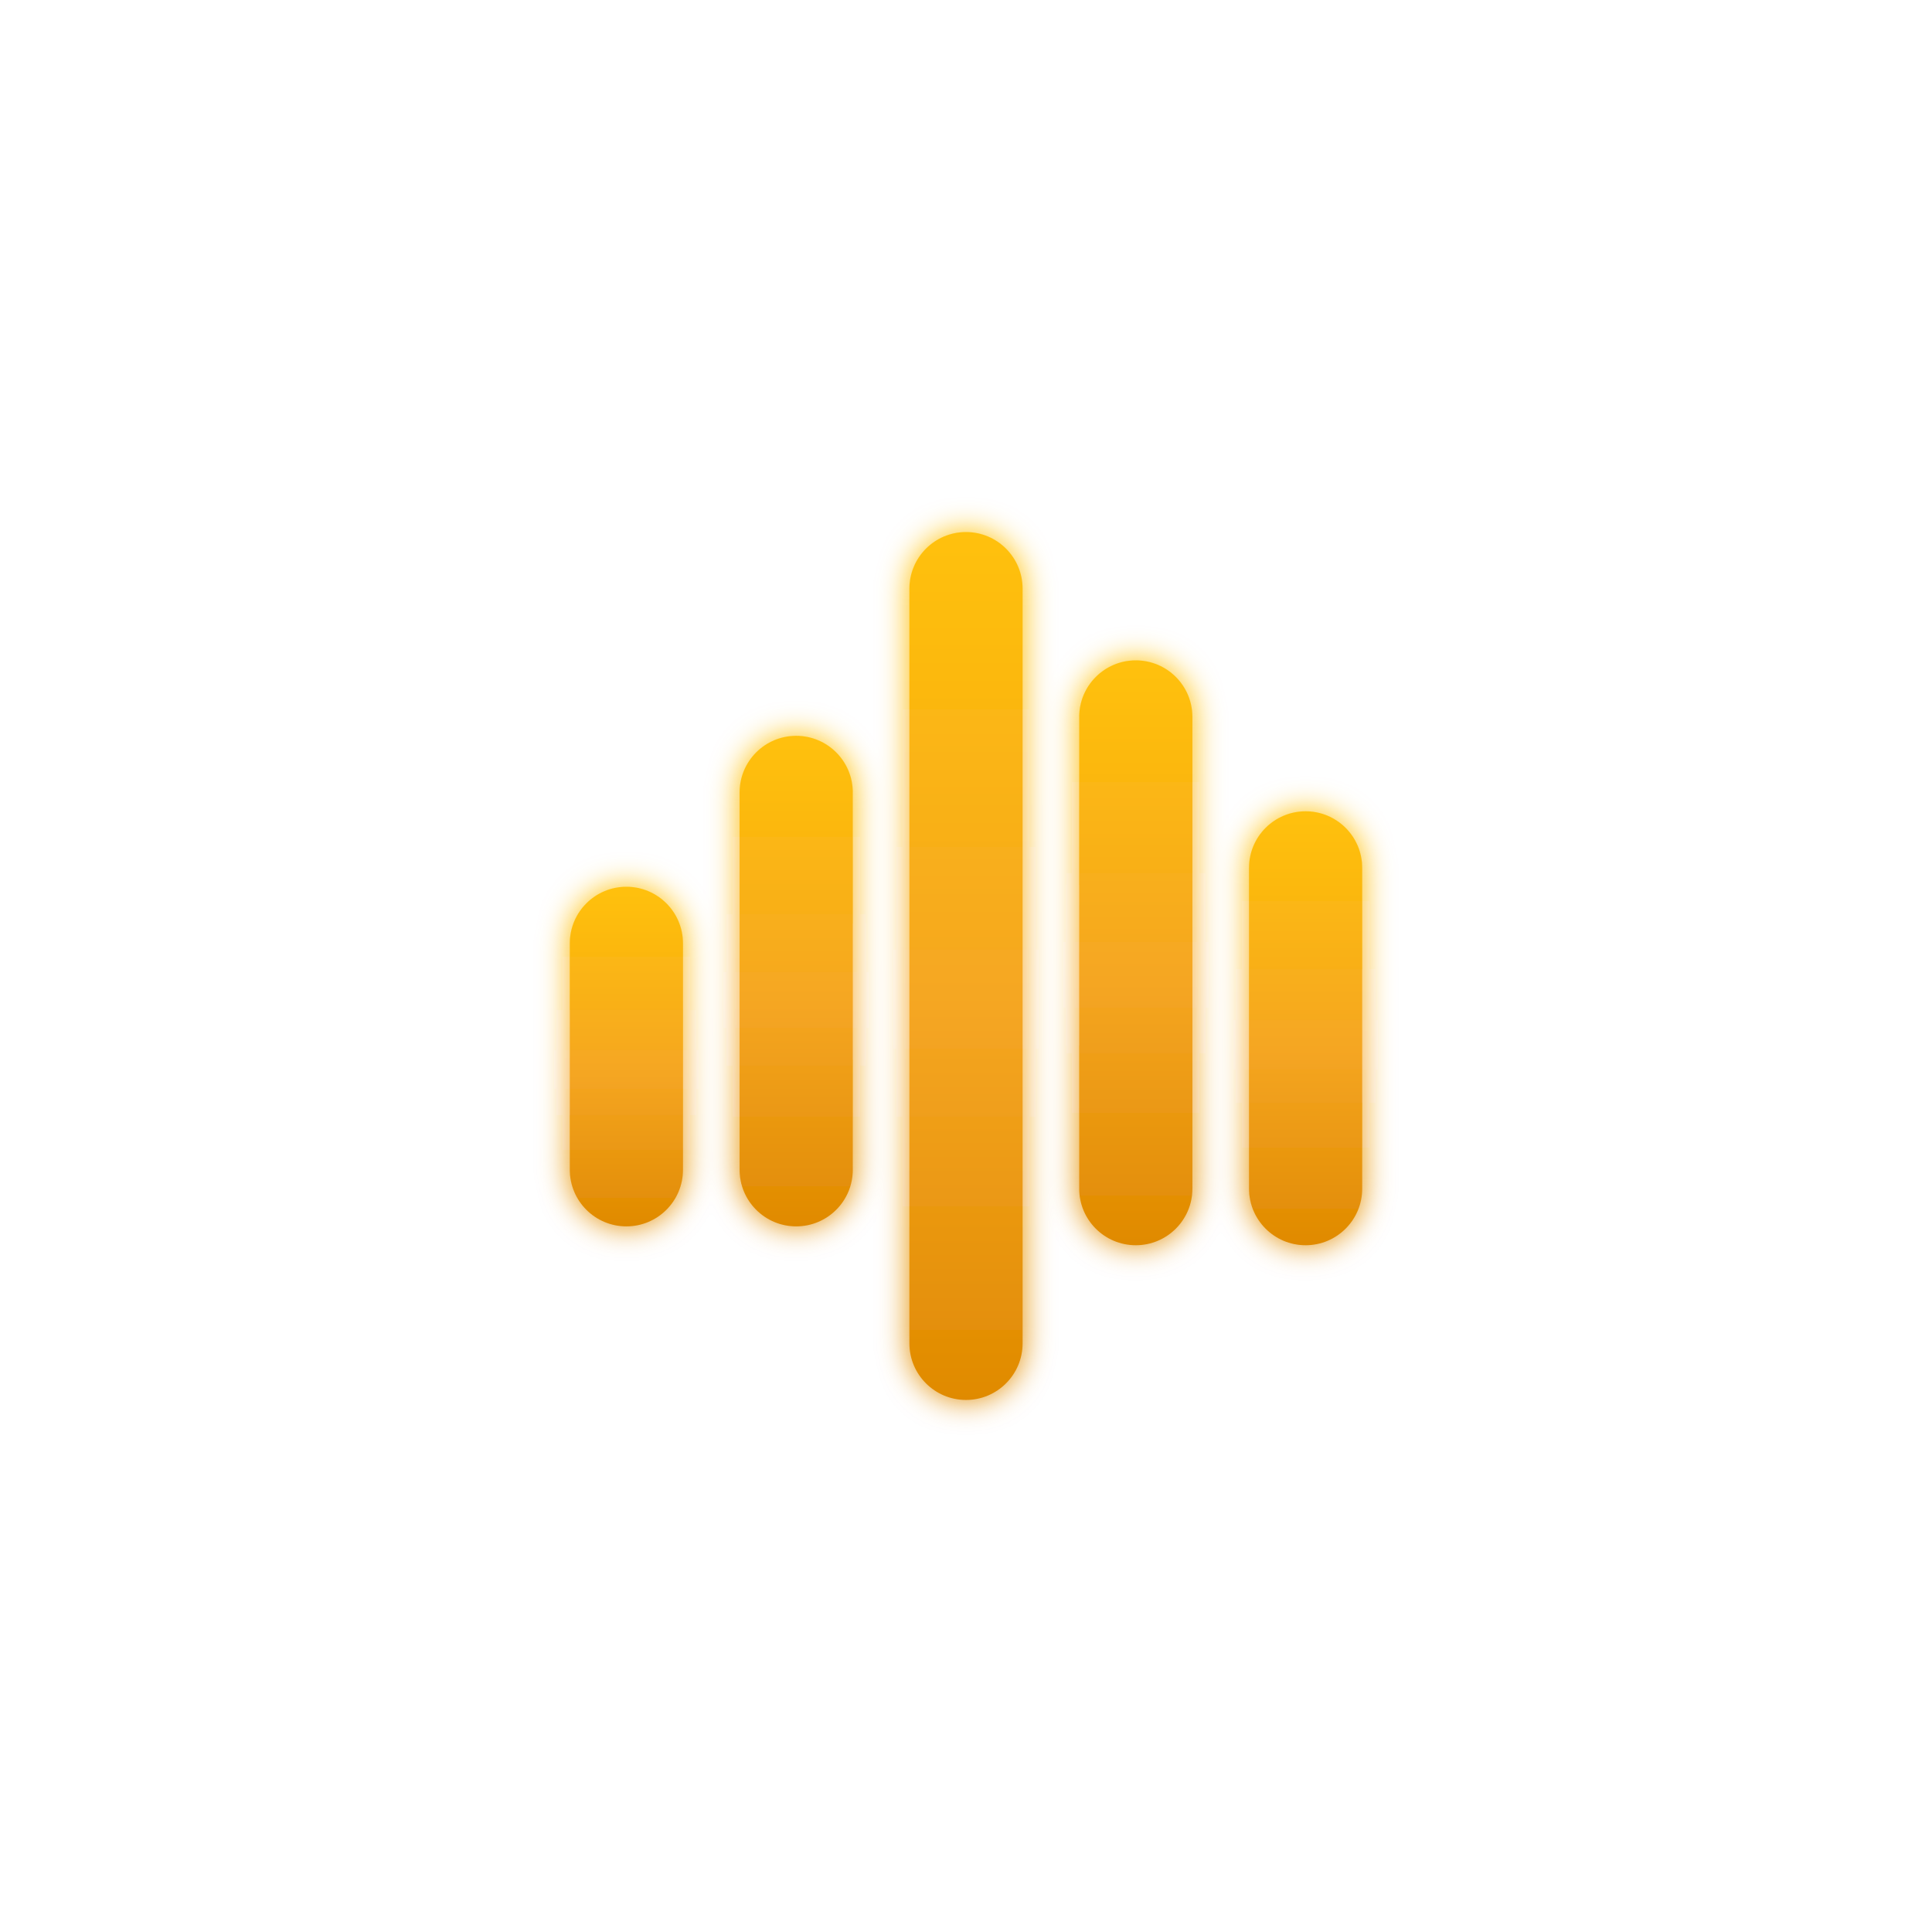
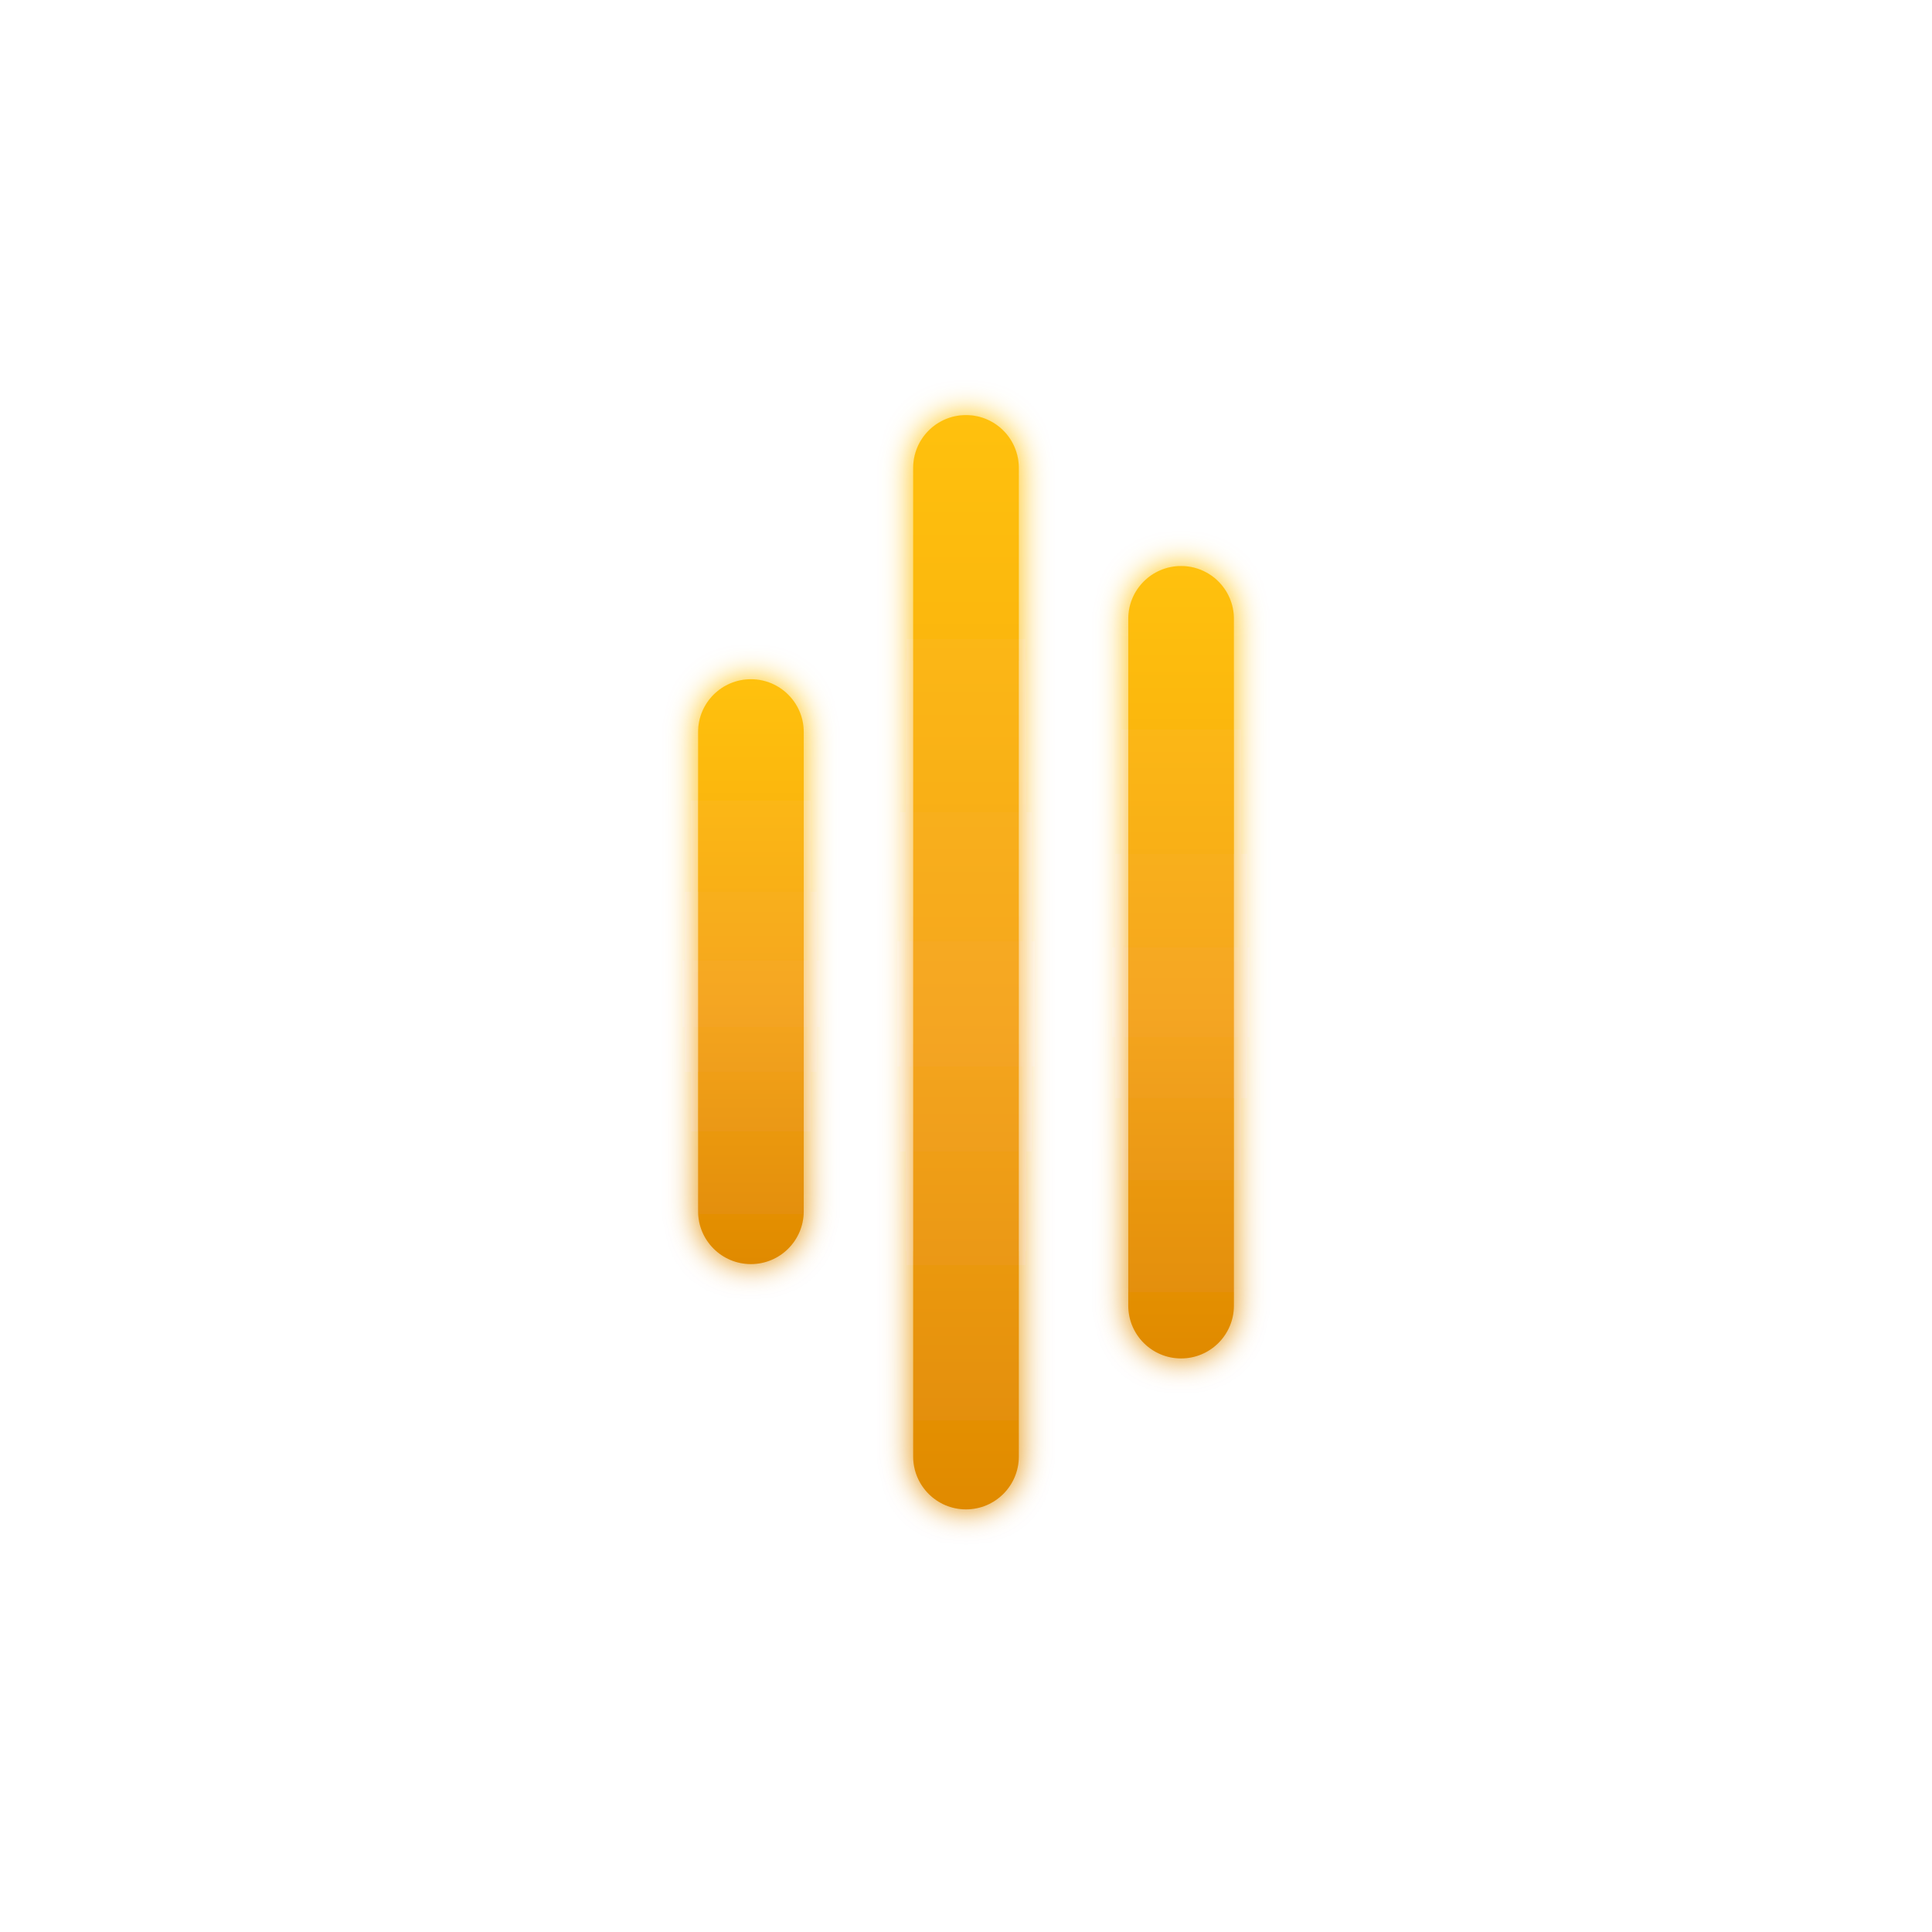
<svg xmlns="http://www.w3.org/2000/svg" width="1024" height="1024" viewBox="0 0 1024 1024">
  <defs>
    <linearGradient id="amber" x1="0" y1="0" x2="0" y2="1">
      <stop offset="0" stop-color="#ffc107" />
      <stop offset=".55" stop-color="#f5a623" />
      <stop offset="1" stop-color="#e08a00" />
    </linearGradient>
    <filter id="glow">
      <feGaussianBlur in="SourceGraphic" stdDeviation="8" result="blur" />
      <feMerge>
        <feMergeNode in="blur" />
        <feMergeNode in="SourceGraphic" />
      </feMerge>
    </filter>
  </defs>
  <g id="signal-bars" fill="url(#amber)" filter="url(#glow)">
-     <rect x="302" y="470" width="60" height="180" rx="30" />
-     <rect x="392" y="390" width="60" height="260" rx="30" />
-     <rect x="482" y="282" width="60" height="460" rx="30" />
-     <rect x="572" y="350" width="60" height="310" rx="30" />
-     <rect x="662" y="430" width="60" height="230" rx="30" />
+     <rect x="370" y="360" width="56" height="310" rx="28" />
+     <rect x="484" y="220" width="56" height="580" rx="28" />
+     <rect x="598" y="300" width="56" height="420" rx="28" />
  </g>
</svg>
